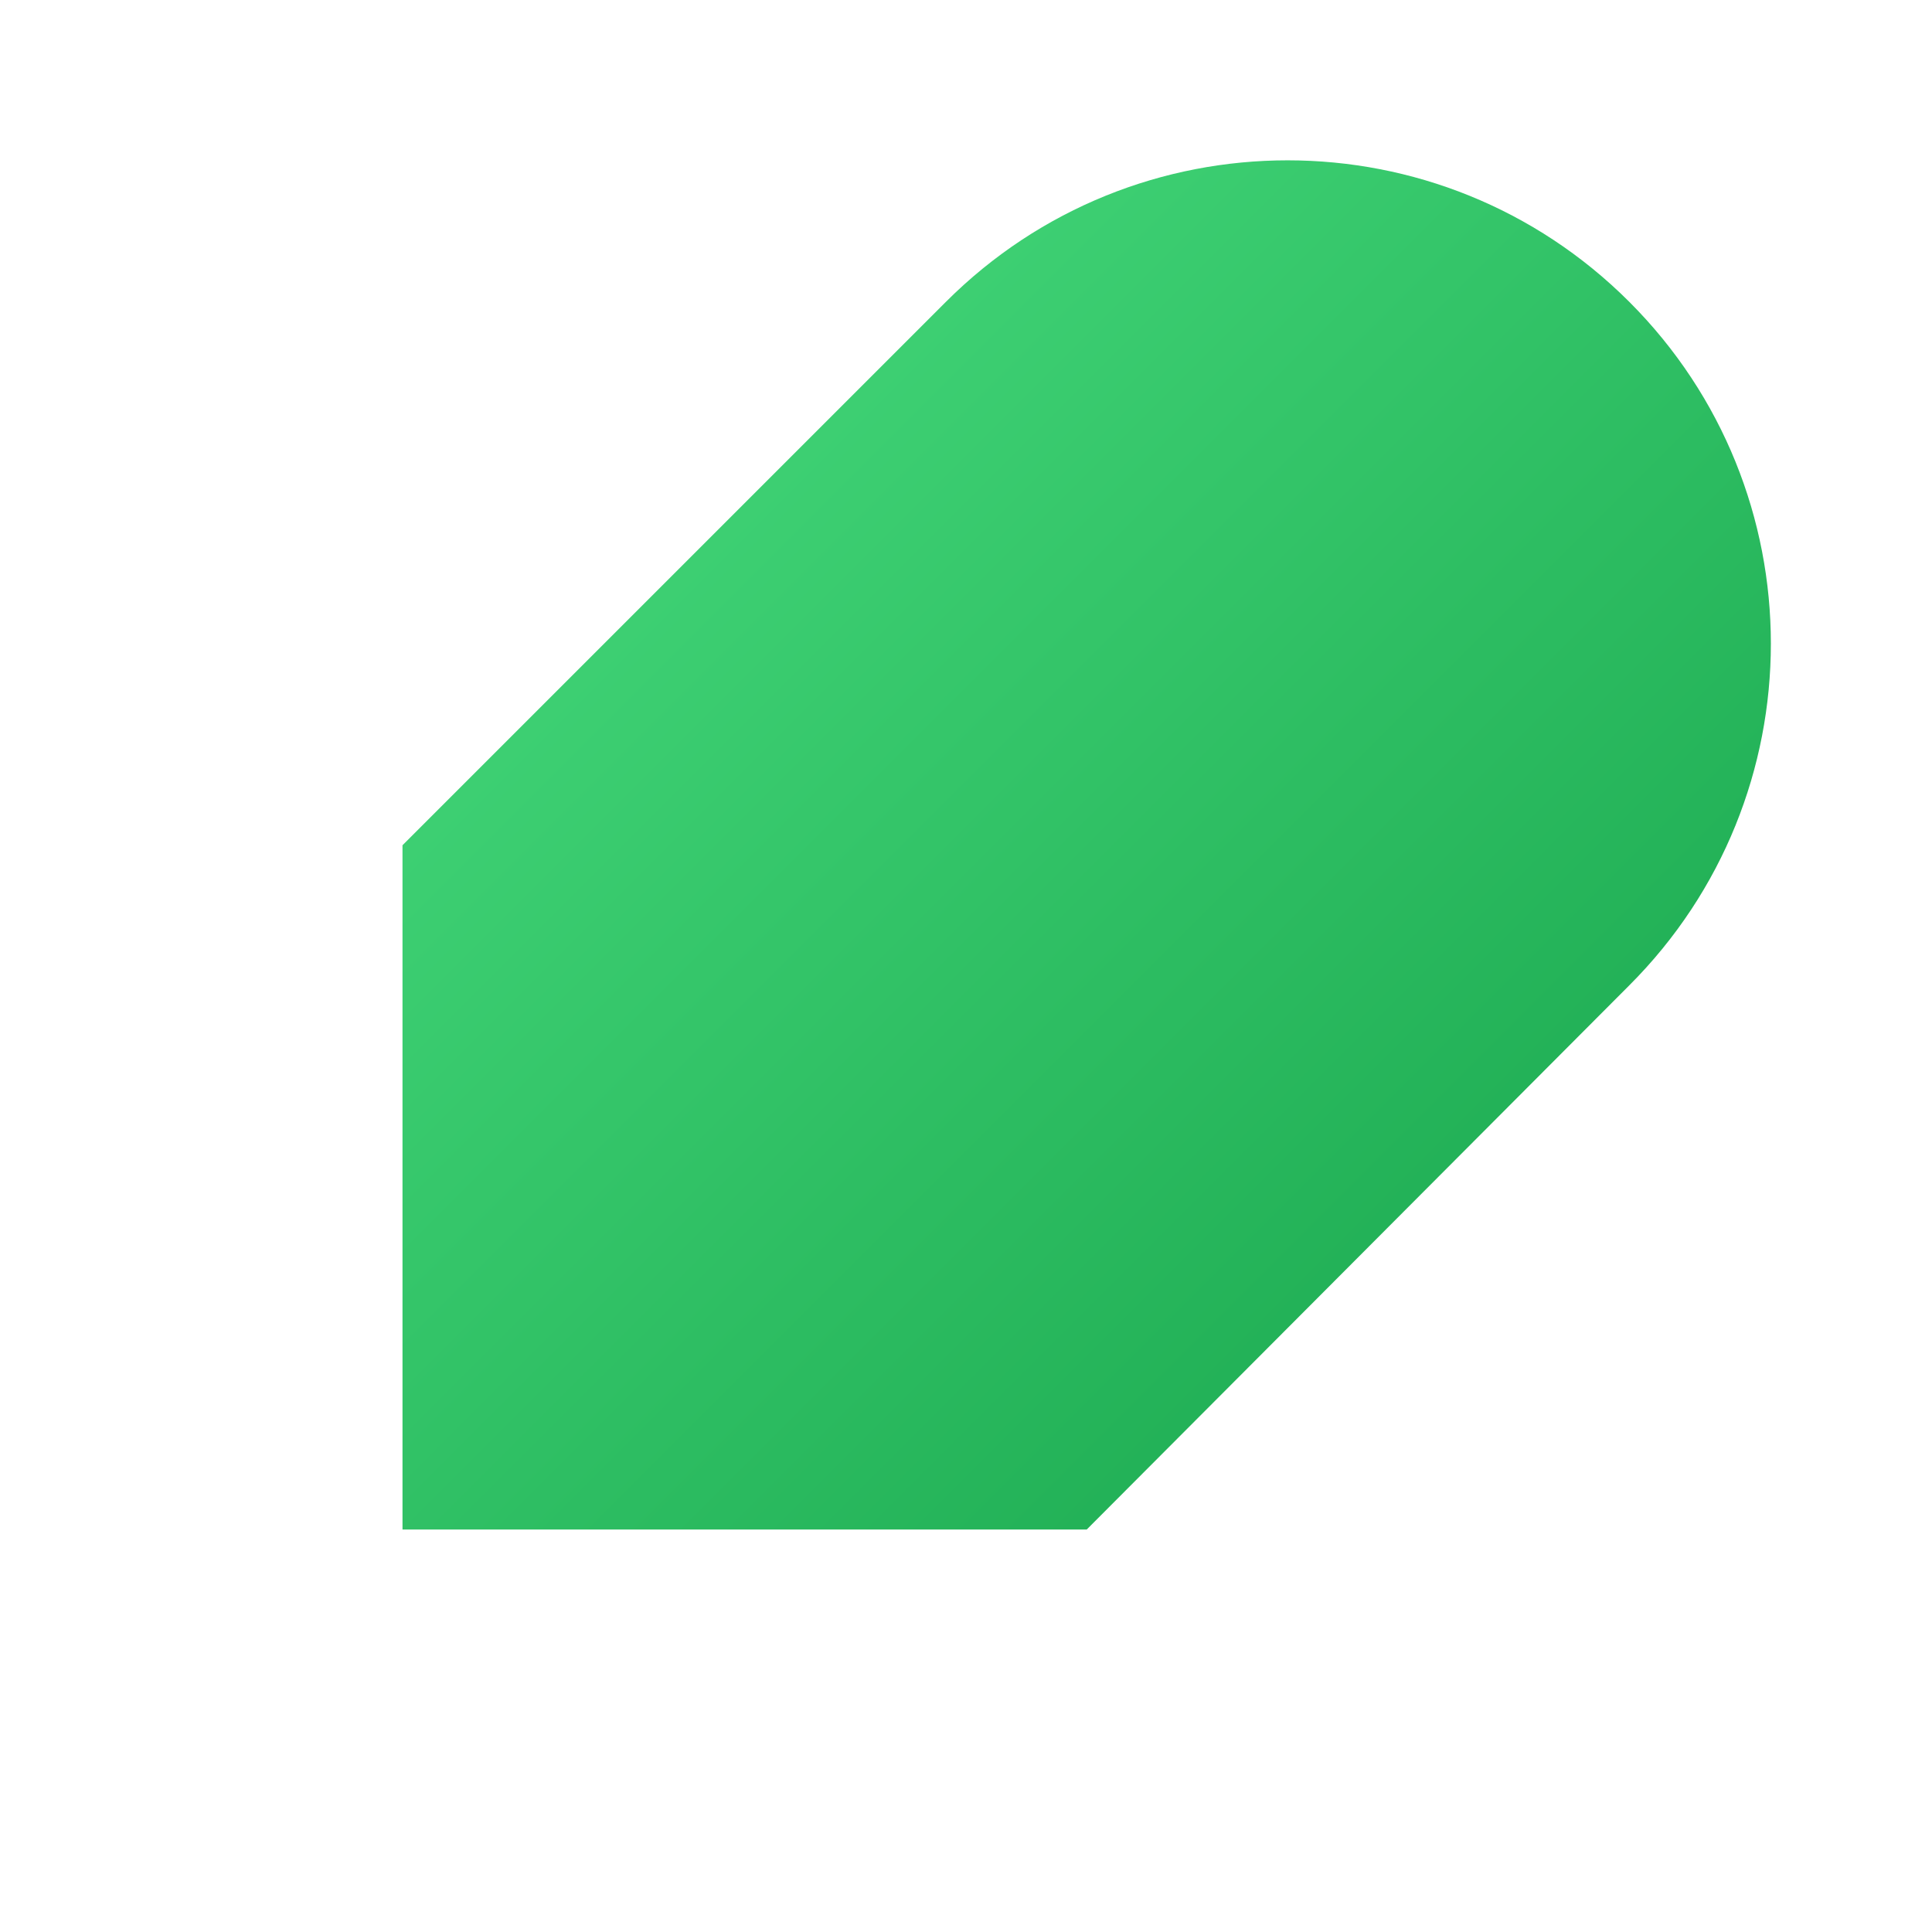
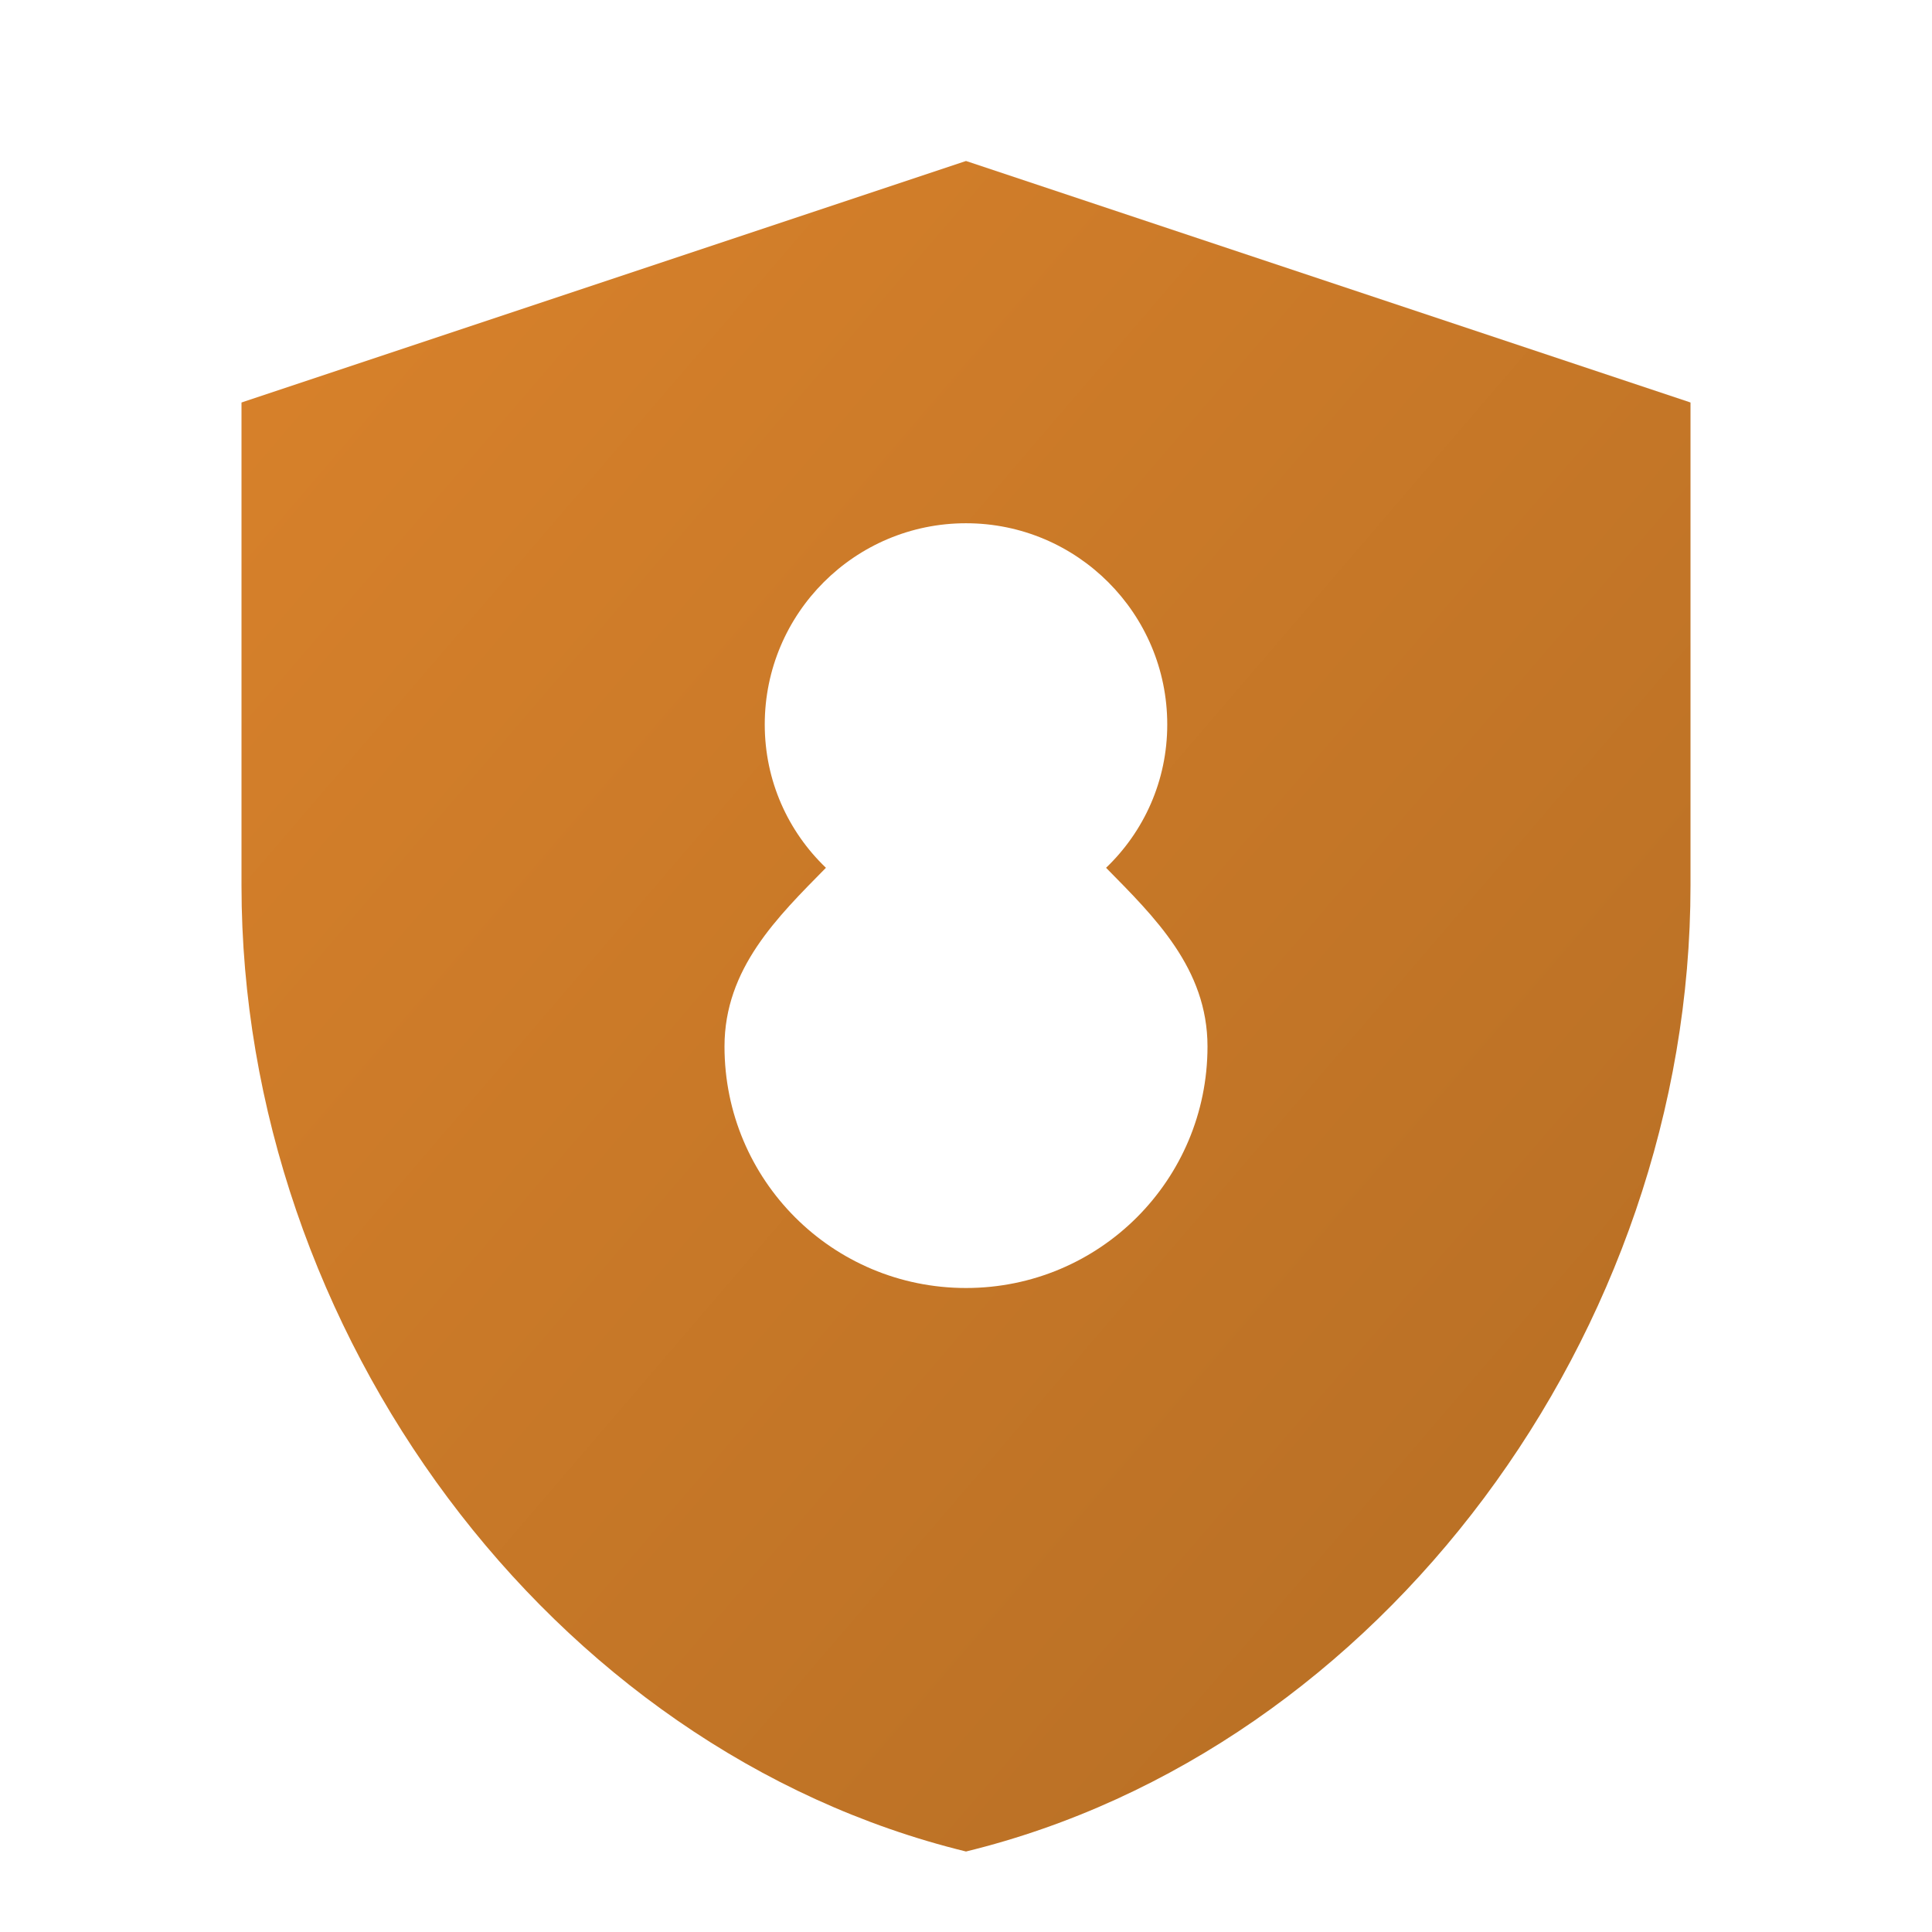
<svg xmlns="http://www.w3.org/2000/svg" width="512" height="512" viewBox="0 0 24 24">
  <defs>
    <linearGradient id="grad" x1="0%" y1="0%" x2="100%" y2="100%">
-       <stop offset="0%" style="stop-color:#4ade80;stop-opacity:1" />
-       <stop offset="100%" style="stop-color:#16a34a;stop-opacity:1" />
+       <stop offset="0%" style="stop-color:#D9822B;" />
+       <stop offset="100%" style="stop-color:#B46D24;" />
    </linearGradient>
  </defs>
-   <path d="M20.24,12.24a6,6,0,0,0-8.49-8.49L5,10.5V19h8.5Z" fill="url(#grad)" />
+   <path fill="url(#grad)" d="M12 2L3 5v6c0 5.55 3.84 10.74 9 12 5.16-1.26 9-6.45 9-12V5l-9-3zm0 4.5c1.38 0 2.5 1.12 2.5 2.5 0 .7-.29 1.33-.76 1.78.6.61 1.26 1.25 1.26 2.22 0 1.66-1.34 3-3 3s-3-1.34-3-3c0-.97.66-1.61 1.26-2.22-.47-.45-.76-1.08-.76-1.78 0-1.38 1.12-2.5 2.5-2.5z" />
</svg>
